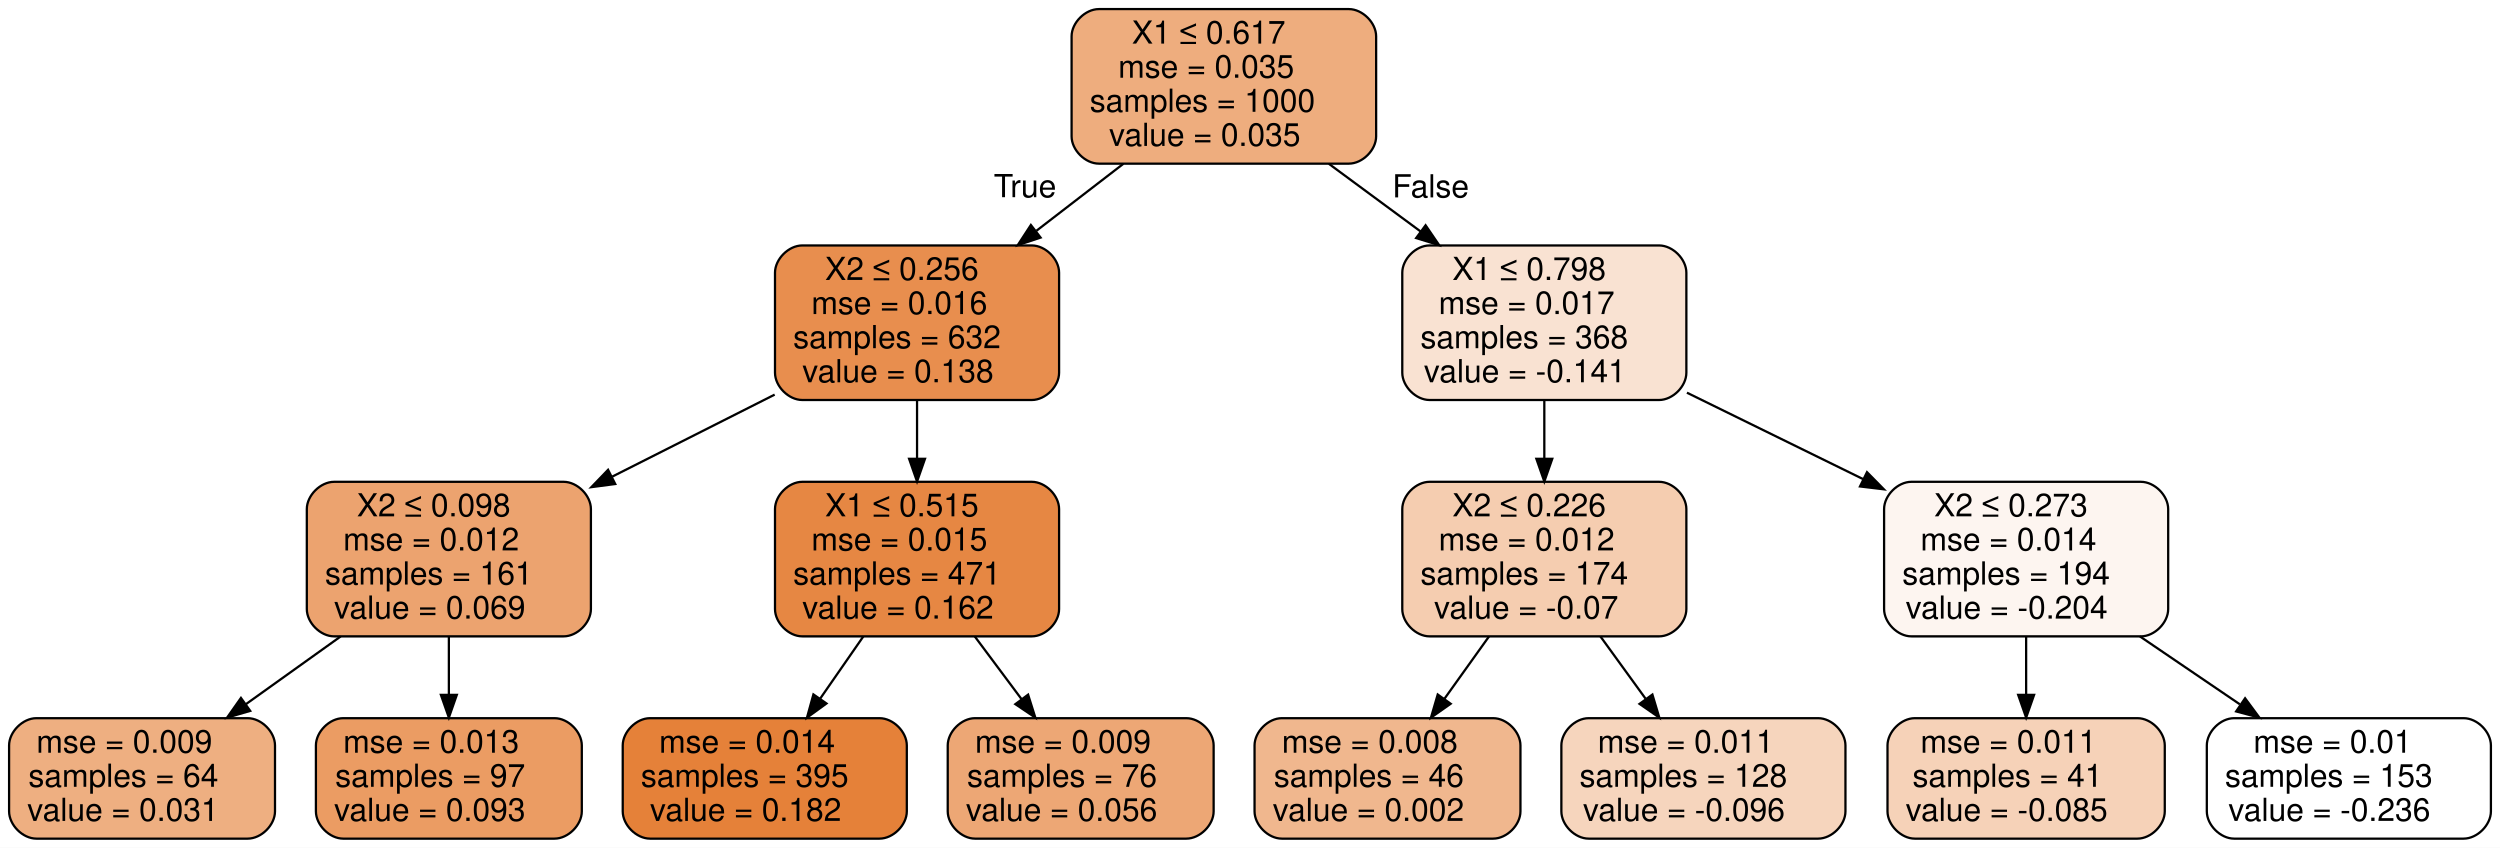
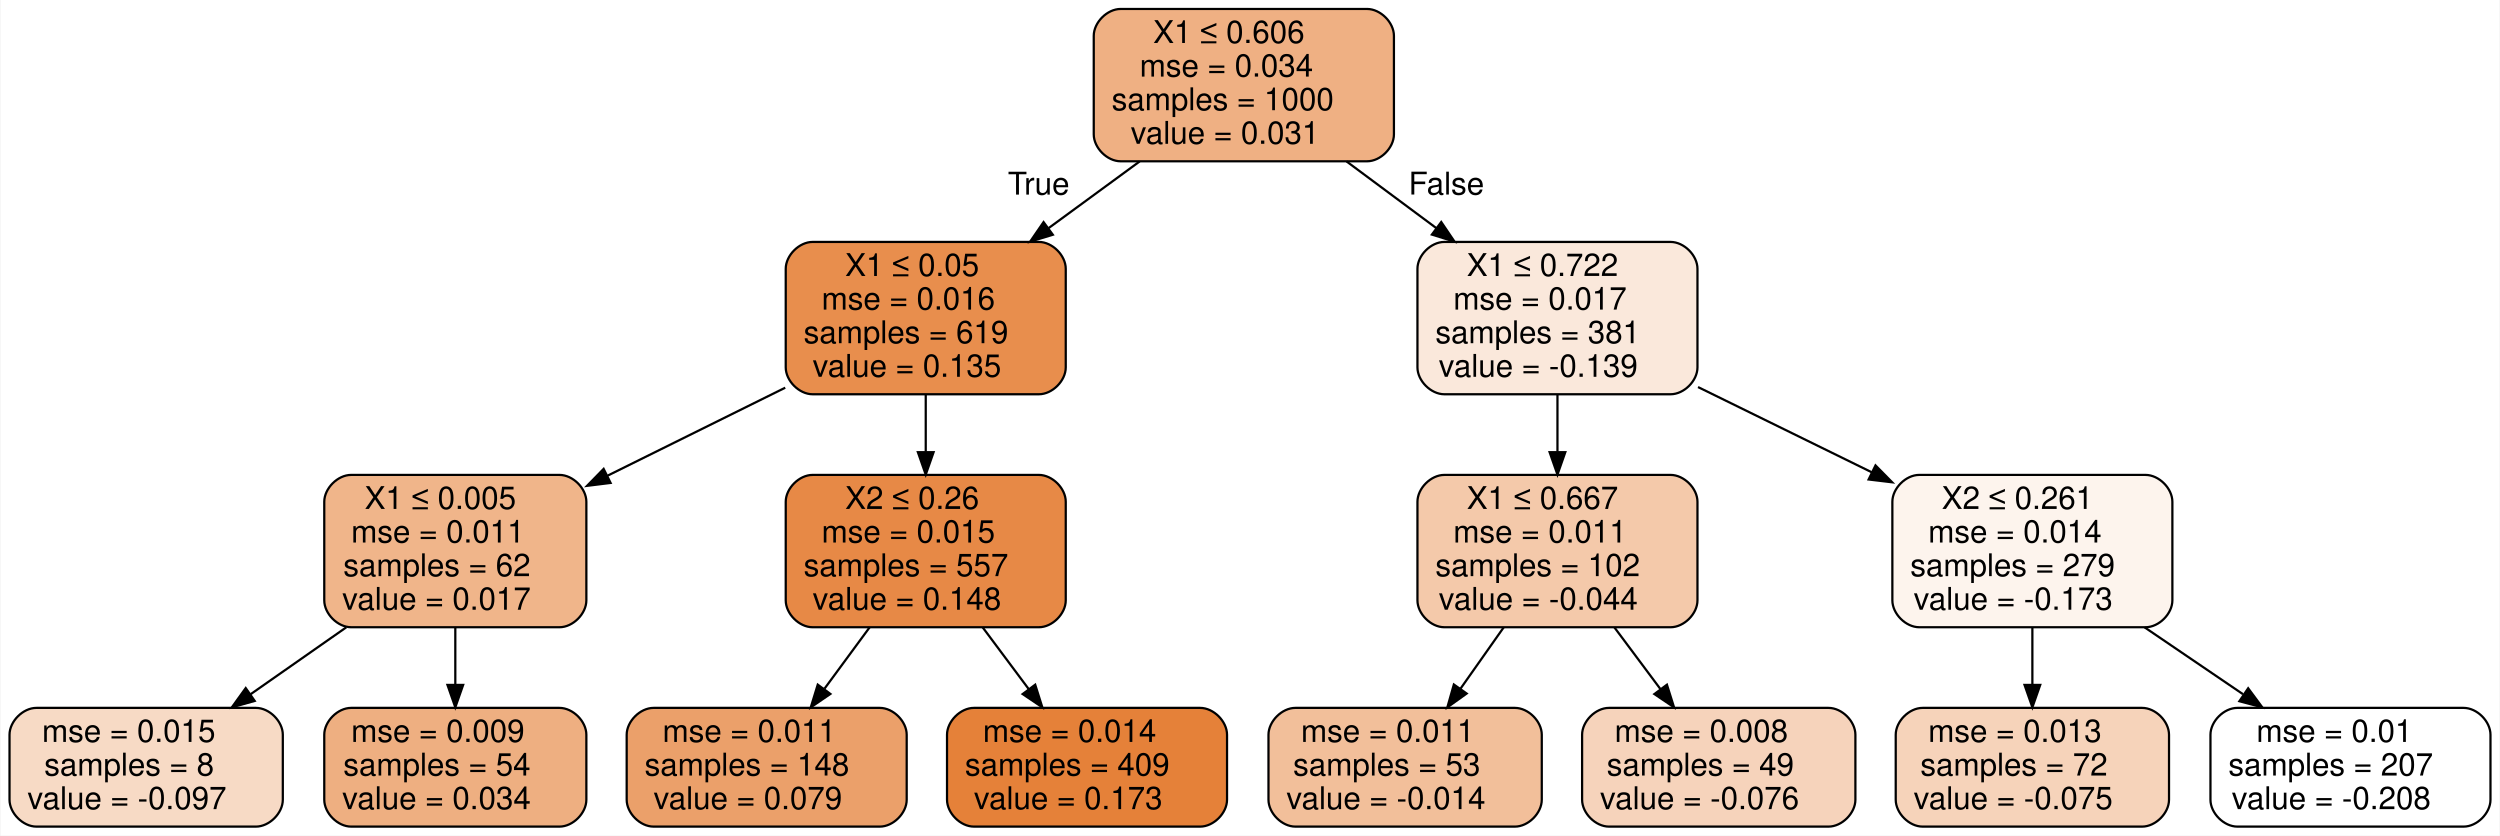
- <svg xmlns="http://www.w3.org/2000/svg" width="1100pt" height="373pt" viewBox="0.00 0.00 1100.00 373.00">
+ <svg xmlns="http://www.w3.org/2000/svg" width="1116pt" height="373pt" viewBox="0.00 0.00 1115.50 373.00">
  <g id="graph0" class="graph" transform="scale(1 1) rotate(0) translate(4 369)">
-     <polygon fill="#ffffff" stroke="transparent" points="-4,4 -4,-369 1096,-369 1096,4 -4,4" />
+     <polygon fill="#ffffff" stroke="transparent" points="-4,4 -4,-369 1111.5,-369 1111.5,4 -4,4" />
    <g id="node1" class="node">
-       <path fill="#eead7e" stroke="#000000" d="M589.5,-365C589.5,-365 479.5,-365 479.5,-365 473.5,-365 467.5,-359 467.5,-353 467.5,-353 467.5,-309 467.5,-309 467.5,-303 473.5,-297 479.5,-297 479.5,-297 589.5,-297 589.5,-297 595.5,-297 601.5,-303 601.5,-309 601.5,-309 601.5,-353 601.5,-353 601.5,-359 595.5,-365 589.5,-365" />
-       <text text-anchor="start" x="494" y="-349.8" font-family="Helvetica,sans-Serif" font-size="14.00" fill="#000000">X1 ≤ 0.617</text>
-       <text text-anchor="start" x="488" y="-334.8" font-family="Helvetica,sans-Serif" font-size="14.00" fill="#000000">mse = 0.035</text>
-       <text text-anchor="start" x="475.5" y="-319.8" font-family="Helvetica,sans-Serif" font-size="14.00" fill="#000000">samples = 1000</text>
-       <text text-anchor="start" x="484" y="-304.8" font-family="Helvetica,sans-Serif" font-size="14.00" fill="#000000">value = 0.035</text>
+       <path fill="#efb083" stroke="#000000" d="M606,-365C606,-365 496,-365 496,-365 490,-365 484,-359 484,-353 484,-353 484,-309 484,-309 484,-303 490,-297 496,-297 496,-297 606,-297 606,-297 612,-297 618,-303 618,-309 618,-309 618,-353 618,-353 618,-359 612,-365 606,-365" />
+       <text text-anchor="start" x="510.5" y="-349.8" font-family="Helvetica,sans-Serif" font-size="14.00" fill="#000000">X1 ≤ 0.606</text>
+       <text text-anchor="start" x="504.5" y="-334.8" font-family="Helvetica,sans-Serif" font-size="14.00" fill="#000000">mse = 0.034</text>
+       <text text-anchor="start" x="492" y="-319.8" font-family="Helvetica,sans-Serif" font-size="14.00" fill="#000000">samples = 1000</text>
+       <text text-anchor="start" x="500.5" y="-304.8" font-family="Helvetica,sans-Serif" font-size="14.00" fill="#000000">value = 0.031</text>
    </g>
    <g id="node2" class="node">
-       <path fill="#e88e4e" stroke="#000000" d="M450,-261C450,-261 349,-261 349,-261 343,-261 337,-255 337,-249 337,-249 337,-205 337,-205 337,-199 343,-193 349,-193 349,-193 450,-193 450,-193 456,-193 462,-199 462,-205 462,-205 462,-249 462,-249 462,-255 456,-261 450,-261" />
-       <text text-anchor="start" x="359" y="-245.8" font-family="Helvetica,sans-Serif" font-size="14.00" fill="#000000">X2 ≤ 0.256</text>
-       <text text-anchor="start" x="353" y="-230.8" font-family="Helvetica,sans-Serif" font-size="14.00" fill="#000000">mse = 0.016</text>
-       <text text-anchor="start" x="345" y="-215.8" font-family="Helvetica,sans-Serif" font-size="14.00" fill="#000000">samples = 632</text>
-       <text text-anchor="start" x="349" y="-200.8" font-family="Helvetica,sans-Serif" font-size="14.00" fill="#000000">value = 0.138</text>
+       <path fill="#e88e4d" stroke="#000000" d="M459.5,-261C459.5,-261 358.5,-261 358.5,-261 352.5,-261 346.5,-255 346.5,-249 346.5,-249 346.5,-205 346.5,-205 346.5,-199 352.5,-193 358.5,-193 358.5,-193 459.5,-193 459.5,-193 465.5,-193 471.5,-199 471.5,-205 471.5,-205 471.5,-249 471.5,-249 471.5,-255 465.5,-261 459.5,-261" />
+       <text text-anchor="start" x="373" y="-245.8" font-family="Helvetica,sans-Serif" font-size="14.00" fill="#000000">X1 ≤ 0.05</text>
+       <text text-anchor="start" x="362.5" y="-230.8" font-family="Helvetica,sans-Serif" font-size="14.00" fill="#000000">mse = 0.016</text>
+       <text text-anchor="start" x="354.5" y="-215.8" font-family="Helvetica,sans-Serif" font-size="14.00" fill="#000000">samples = 619</text>
+       <text text-anchor="start" x="358.5" y="-200.8" font-family="Helvetica,sans-Serif" font-size="14.00" fill="#000000">value = 0.135</text>
    </g>
    <g id="edge1" class="edge">
-       <path fill="none" stroke="#000000" d="M490.296,-296.947C478.058,-287.519 464.656,-277.195 451.996,-267.442" />
-       <polygon fill="#000000" stroke="#000000" points="453.861,-264.46 443.803,-261.13 449.589,-270.005 453.861,-264.46" />
-       <text text-anchor="middle" x="447.019" y="-282.222" font-family="Helvetica,sans-Serif" font-size="14.00" fill="#000000">True</text>
+       <path fill="none" stroke="#000000" d="M504.504,-296.947C491.509,-287.429 477.266,-276.998 463.838,-267.163" />
+       <polygon fill="#000000" stroke="#000000" points="465.736,-264.215 455.601,-261.13 461.6,-269.862 465.736,-264.215" />
+       <text text-anchor="middle" x="459.417" y="-282.137" font-family="Helvetica,sans-Serif" font-size="14.00" fill="#000000">True</text>
    </g>
    <g id="node9" class="node">
-       <path fill="#f9e2d2" stroke="#000000" d="M726,-261C726,-261 625,-261 625,-261 619,-261 613,-255 613,-249 613,-249 613,-205 613,-205 613,-199 619,-193 625,-193 625,-193 726,-193 726,-193 732,-193 738,-199 738,-205 738,-205 738,-249 738,-249 738,-255 732,-261 726,-261" />
-       <text text-anchor="start" x="635" y="-245.8" font-family="Helvetica,sans-Serif" font-size="14.00" fill="#000000">X1 ≤ 0.798</text>
-       <text text-anchor="start" x="629" y="-230.8" font-family="Helvetica,sans-Serif" font-size="14.00" fill="#000000">mse = 0.017</text>
-       <text text-anchor="start" x="621" y="-215.8" font-family="Helvetica,sans-Serif" font-size="14.00" fill="#000000">samples = 368</text>
-       <text text-anchor="start" x="622.5" y="-200.8" font-family="Helvetica,sans-Serif" font-size="14.00" fill="#000000">value = -0.141</text>
+       <path fill="#fae8db" stroke="#000000" d="M741.5,-261C741.5,-261 640.5,-261 640.5,-261 634.5,-261 628.5,-255 628.5,-249 628.5,-249 628.5,-205 628.5,-205 628.5,-199 634.5,-193 640.5,-193 640.5,-193 741.5,-193 741.5,-193 747.5,-193 753.5,-199 753.5,-205 753.5,-205 753.5,-249 753.5,-249 753.5,-255 747.5,-261 741.5,-261" />
+       <text text-anchor="start" x="650.5" y="-245.8" font-family="Helvetica,sans-Serif" font-size="14.00" fill="#000000">X1 ≤ 0.722</text>
+       <text text-anchor="start" x="644.5" y="-230.8" font-family="Helvetica,sans-Serif" font-size="14.00" fill="#000000">mse = 0.017</text>
+       <text text-anchor="start" x="636.5" y="-215.8" font-family="Helvetica,sans-Serif" font-size="14.00" fill="#000000">samples = 381</text>
+       <text text-anchor="start" x="638" y="-200.8" font-family="Helvetica,sans-Serif" font-size="14.00" fill="#000000">value = -0.139</text>
    </g>
    <g id="edge8" class="edge">
-       <path fill="none" stroke="#000000" d="M580.669,-296.947C593.572,-287.429 607.715,-276.998 621.048,-267.163" />
-       <polygon fill="#000000" stroke="#000000" points="623.258,-269.883 629.228,-261.13 619.102,-264.249 623.258,-269.883" />
-       <text text-anchor="middle" x="625.494" y="-282.15" font-family="Helvetica,sans-Serif" font-size="14.00" fill="#000000">False</text>
+       <path fill="none" stroke="#000000" d="M596.841,-296.947C609.653,-287.429 623.695,-276.998 636.934,-267.163" />
+       <polygon fill="#000000" stroke="#000000" points="639.115,-269.903 645.056,-261.13 634.941,-264.284 639.115,-269.903" />
+       <text text-anchor="middle" x="641.407" y="-282.162" font-family="Helvetica,sans-Serif" font-size="14.00" fill="#000000">False</text>
    </g>
    <g id="node3" class="node">
-       <path fill="#eca36f" stroke="#000000" d="M244,-157C244,-157 143,-157 143,-157 137,-157 131,-151 131,-145 131,-145 131,-101 131,-101 131,-95 137,-89 143,-89 143,-89 244,-89 244,-89 250,-89 256,-95 256,-101 256,-101 256,-145 256,-145 256,-151 250,-157 244,-157" />
-       <text text-anchor="start" x="153" y="-141.8" font-family="Helvetica,sans-Serif" font-size="14.00" fill="#000000">X2 ≤ 0.098</text>
-       <text text-anchor="start" x="147" y="-126.8" font-family="Helvetica,sans-Serif" font-size="14.00" fill="#000000">mse = 0.012</text>
-       <text text-anchor="start" x="139" y="-111.8" font-family="Helvetica,sans-Serif" font-size="14.00" fill="#000000">samples = 161</text>
-       <text text-anchor="start" x="143" y="-96.8" font-family="Helvetica,sans-Serif" font-size="14.00" fill="#000000">value = 0.069</text>
+       <path fill="#f0b58a" stroke="#000000" d="M245.5,-157C245.5,-157 152.5,-157 152.5,-157 146.5,-157 140.5,-151 140.5,-145 140.5,-145 140.5,-101 140.5,-101 140.5,-95 146.5,-89 152.5,-89 152.5,-89 245.5,-89 245.5,-89 251.5,-89 257.5,-95 257.5,-101 257.5,-101 257.5,-145 257.5,-145 257.5,-151 251.5,-157 245.5,-157" />
+       <text text-anchor="start" x="158.5" y="-141.8" font-family="Helvetica,sans-Serif" font-size="14.00" fill="#000000">X1 ≤ 0.005</text>
+       <text text-anchor="start" x="152.5" y="-126.8" font-family="Helvetica,sans-Serif" font-size="14.00" fill="#000000">mse = 0.011</text>
+       <text text-anchor="start" x="149" y="-111.8" font-family="Helvetica,sans-Serif" font-size="14.00" fill="#000000">samples = 62</text>
+       <text text-anchor="start" x="148.5" y="-96.8" font-family="Helvetica,sans-Serif" font-size="14.00" fill="#000000">value = 0.017</text>
    </g>
    <g id="edge2" class="edge">
-       <path fill="none" stroke="#000000" d="M336.854,-195.373C314.282,-183.977 288.639,-171.031 265.343,-159.27" />
-       <polygon fill="#000000" stroke="#000000" points="266.707,-156.038 256.203,-154.656 263.552,-162.287 266.707,-156.038" />
+       <path fill="none" stroke="#000000" d="M346.277,-195.937C321.305,-183.57 292.502,-169.306 267.028,-156.69" />
+       <polygon fill="#000000" stroke="#000000" points="268.321,-153.425 257.807,-152.123 265.214,-159.698 268.321,-153.425" />
    </g>
    <g id="node6" class="node">
-       <path fill="#e68743" stroke="#000000" d="M450,-157C450,-157 349,-157 349,-157 343,-157 337,-151 337,-145 337,-145 337,-101 337,-101 337,-95 343,-89 349,-89 349,-89 450,-89 450,-89 456,-89 462,-95 462,-101 462,-101 462,-145 462,-145 462,-151 456,-157 450,-157" />
-       <text text-anchor="start" x="359" y="-141.8" font-family="Helvetica,sans-Serif" font-size="14.00" fill="#000000">X1 ≤ 0.515</text>
-       <text text-anchor="start" x="353" y="-126.8" font-family="Helvetica,sans-Serif" font-size="14.00" fill="#000000">mse = 0.015</text>
-       <text text-anchor="start" x="345" y="-111.8" font-family="Helvetica,sans-Serif" font-size="14.00" fill="#000000">samples = 471</text>
-       <text text-anchor="start" x="349" y="-96.8" font-family="Helvetica,sans-Serif" font-size="14.00" fill="#000000">value = 0.162</text>
+       <path fill="#e78946" stroke="#000000" d="M459.5,-157C459.5,-157 358.5,-157 358.5,-157 352.5,-157 346.5,-151 346.5,-145 346.5,-145 346.5,-101 346.5,-101 346.5,-95 352.5,-89 358.5,-89 358.5,-89 459.5,-89 459.5,-89 465.5,-89 471.5,-95 471.5,-101 471.5,-101 471.5,-145 471.5,-145 471.5,-151 465.5,-157 459.5,-157" />
+       <text text-anchor="start" x="373" y="-141.8" font-family="Helvetica,sans-Serif" font-size="14.00" fill="#000000">X2 ≤ 0.26</text>
+       <text text-anchor="start" x="362.5" y="-126.8" font-family="Helvetica,sans-Serif" font-size="14.00" fill="#000000">mse = 0.015</text>
+       <text text-anchor="start" x="354.5" y="-111.8" font-family="Helvetica,sans-Serif" font-size="14.00" fill="#000000">samples = 557</text>
+       <text text-anchor="start" x="358.5" y="-96.8" font-family="Helvetica,sans-Serif" font-size="14.00" fill="#000000">value = 0.148</text>
    </g>
    <g id="edge5" class="edge">
-       <path fill="none" stroke="#000000" d="M399.5,-192.946C399.5,-184.776 399.5,-175.932 399.5,-167.37" />
-       <polygon fill="#000000" stroke="#000000" points="403,-167.13 399.5,-157.13 396,-167.13 403,-167.13" />
+       <path fill="none" stroke="#000000" d="M409,-192.946C409,-184.776 409,-175.932 409,-167.37" />
+       <polygon fill="#000000" stroke="#000000" points="412.5,-167.13 409,-157.13 405.5,-167.13 412.5,-167.13" />
    </g>
    <g id="node4" class="node">
-       <path fill="#eeaf81" stroke="#000000" d="M105,-53C105,-53 12,-53 12,-53 6,-53 0,-47 0,-41 0,-41 0,-12 0,-12 0,-6 6,0 12,0 12,0 105,0 105,0 111,0 117,-6 117,-12 117,-12 117,-41 117,-41 117,-47 111,-53 105,-53" />
-       <text text-anchor="start" x="12" y="-37.8" font-family="Helvetica,sans-Serif" font-size="14.00" fill="#000000">mse = 0.009</text>
-       <text text-anchor="start" x="8.5" y="-22.8" font-family="Helvetica,sans-Serif" font-size="14.00" fill="#000000">samples = 64</text>
-       <text text-anchor="start" x="8" y="-7.8" font-family="Helvetica,sans-Serif" font-size="14.00" fill="#000000">value = 0.031</text>
+       <path fill="#f7dac5" stroke="#000000" d="M110,-53C110,-53 12,-53 12,-53 6,-53 0,-47 0,-41 0,-41 0,-12 0,-12 0,-6 6,0 12,0 12,0 110,0 110,0 116,0 122,-6 122,-12 122,-12 122,-41 122,-41 122,-47 116,-53 110,-53" />
+       <text text-anchor="start" x="14.5" y="-37.8" font-family="Helvetica,sans-Serif" font-size="14.00" fill="#000000">mse = 0.015</text>
+       <text text-anchor="start" x="15.5" y="-22.8" font-family="Helvetica,sans-Serif" font-size="14.00" fill="#000000">samples = 8</text>
+       <text text-anchor="start" x="8" y="-7.8" font-family="Helvetica,sans-Serif" font-size="14.00" fill="#000000">value = -0.097</text>
    </g>
    <g id="edge3" class="edge">
-       <path fill="none" stroke="#000000" d="M145.904,-88.978C132.325,-79.271 117.566,-68.721 104.109,-59.102" />
-       <polygon fill="#000000" stroke="#000000" points="106.091,-56.216 95.92,-53.248 102.02,-61.911 106.091,-56.216" />
+       <path fill="none" stroke="#000000" d="M150.346,-88.978C136.466,-79.271 121.379,-68.721 107.622,-59.102" />
+       <polygon fill="#000000" stroke="#000000" points="109.453,-56.111 99.252,-53.248 105.441,-61.847 109.453,-56.111" />
    </g>
    <g id="node5" class="node">
-       <path fill="#eb9c63" stroke="#000000" d="M240,-53C240,-53 147,-53 147,-53 141,-53 135,-47 135,-41 135,-41 135,-12 135,-12 135,-6 141,0 147,0 147,0 240,0 240,0 246,0 252,-6 252,-12 252,-12 252,-41 252,-41 252,-47 246,-53 240,-53" />
-       <text text-anchor="start" x="147" y="-37.8" font-family="Helvetica,sans-Serif" font-size="14.00" fill="#000000">mse = 0.013</text>
-       <text text-anchor="start" x="143.5" y="-22.8" font-family="Helvetica,sans-Serif" font-size="14.00" fill="#000000">samples = 97</text>
-       <text text-anchor="start" x="143" y="-7.8" font-family="Helvetica,sans-Serif" font-size="14.00" fill="#000000">value = 0.093</text>
+       <path fill="#eeaf81" stroke="#000000" d="M245.5,-53C245.5,-53 152.5,-53 152.5,-53 146.5,-53 140.5,-47 140.5,-41 140.5,-41 140.5,-12 140.5,-12 140.5,-6 146.5,0 152.5,0 152.5,0 245.5,0 245.5,0 251.5,0 257.5,-6 257.5,-12 257.5,-12 257.5,-41 257.5,-41 257.5,-47 251.5,-53 245.5,-53" />
+       <text text-anchor="start" x="152.5" y="-37.8" font-family="Helvetica,sans-Serif" font-size="14.00" fill="#000000">mse = 0.009</text>
+       <text text-anchor="start" x="149" y="-22.8" font-family="Helvetica,sans-Serif" font-size="14.00" fill="#000000">samples = 54</text>
+       <text text-anchor="start" x="148.5" y="-7.8" font-family="Helvetica,sans-Serif" font-size="14.00" fill="#000000">value = 0.034</text>
    </g>
    <g id="edge4" class="edge">
-       <path fill="none" stroke="#000000" d="M193.5,-88.978C193.5,-80.736 193.5,-71.887 193.5,-63.515" />
-       <polygon fill="#000000" stroke="#000000" points="197,-63.248 193.5,-53.248 190,-63.248 197,-63.248" />
+       <path fill="none" stroke="#000000" d="M199,-88.978C199,-80.736 199,-71.887 199,-63.515" />
+       <polygon fill="#000000" stroke="#000000" points="202.5,-63.248 199,-53.248 195.5,-63.248 202.5,-63.248" />
    </g>
    <g id="node7" class="node">
-       <path fill="#e58139" stroke="#000000" d="M383,-53C383,-53 282,-53 282,-53 276,-53 270,-47 270,-41 270,-41 270,-12 270,-12 270,-6 276,0 282,0 282,0 383,0 383,0 389,0 395,-6 395,-12 395,-12 395,-41 395,-41 395,-47 389,-53 383,-53" />
-       <text text-anchor="start" x="286" y="-37.8" font-family="Helvetica,sans-Serif" font-size="14.00" fill="#000000">mse = 0.014</text>
-       <text text-anchor="start" x="278" y="-22.8" font-family="Helvetica,sans-Serif" font-size="14.00" fill="#000000">samples = 395</text>
-       <text text-anchor="start" x="282" y="-7.8" font-family="Helvetica,sans-Serif" font-size="14.00" fill="#000000">value = 0.182</text>
+       <path fill="#eba06a" stroke="#000000" d="M388.5,-53C388.5,-53 287.5,-53 287.5,-53 281.5,-53 275.5,-47 275.5,-41 275.5,-41 275.5,-12 275.5,-12 275.5,-6 281.5,0 287.5,0 287.5,0 388.5,0 388.5,0 394.5,0 400.5,-6 400.5,-12 400.5,-12 400.5,-41 400.5,-41 400.5,-47 394.5,-53 388.5,-53" />
+       <text text-anchor="start" x="291.5" y="-37.8" font-family="Helvetica,sans-Serif" font-size="14.00" fill="#000000">mse = 0.011</text>
+       <text text-anchor="start" x="283.5" y="-22.8" font-family="Helvetica,sans-Serif" font-size="14.00" fill="#000000">samples = 148</text>
+       <text text-anchor="start" x="287.5" y="-7.8" font-family="Helvetica,sans-Serif" font-size="14.00" fill="#000000">value = 0.079</text>
    </g>
    <g id="edge6" class="edge">
-       <path fill="none" stroke="#000000" d="M375.878,-88.978C369.711,-80.095 363.054,-70.507 356.85,-61.571" />
-       <polygon fill="#000000" stroke="#000000" points="359.65,-59.467 351.072,-53.248 353.9,-63.459 359.65,-59.467" />
+       <path fill="none" stroke="#000000" d="M383.968,-88.978C377.433,-80.095 370.378,-70.507 363.804,-61.571" />
+       <polygon fill="#000000" stroke="#000000" points="366.426,-59.229 357.68,-53.248 360.787,-63.377 366.426,-59.229" />
    </g>
    <g id="node8" class="node">
-       <path fill="#eda775" stroke="#000000" d="M518,-53C518,-53 425,-53 425,-53 419,-53 413,-47 413,-41 413,-41 413,-12 413,-12 413,-6 419,0 425,0 425,0 518,0 518,0 524,0 530,-6 530,-12 530,-12 530,-41 530,-41 530,-47 524,-53 518,-53" />
-       <text text-anchor="start" x="425" y="-37.8" font-family="Helvetica,sans-Serif" font-size="14.00" fill="#000000">mse = 0.009</text>
-       <text text-anchor="start" x="421.5" y="-22.8" font-family="Helvetica,sans-Serif" font-size="14.00" fill="#000000">samples = 76</text>
-       <text text-anchor="start" x="421" y="-7.8" font-family="Helvetica,sans-Serif" font-size="14.00" fill="#000000">value = 0.056</text>
+       <path fill="#e58139" stroke="#000000" d="M531.5,-53C531.5,-53 430.5,-53 430.5,-53 424.5,-53 418.5,-47 418.5,-41 418.5,-41 418.5,-12 418.5,-12 418.5,-6 424.5,0 430.5,0 430.5,0 531.5,0 531.5,0 537.5,0 543.5,-6 543.5,-12 543.5,-12 543.5,-41 543.5,-41 543.5,-47 537.5,-53 531.5,-53" />
+       <text text-anchor="start" x="434.5" y="-37.8" font-family="Helvetica,sans-Serif" font-size="14.00" fill="#000000">mse = 0.014</text>
+       <text text-anchor="start" x="426.5" y="-22.8" font-family="Helvetica,sans-Serif" font-size="14.00" fill="#000000">samples = 409</text>
+       <text text-anchor="start" x="430.5" y="-7.8" font-family="Helvetica,sans-Serif" font-size="14.00" fill="#000000">value = 0.173</text>
    </g>
    <g id="edge7" class="edge">
-       <path fill="none" stroke="#000000" d="M424.885,-88.978C431.58,-80.004 438.813,-70.309 445.539,-61.295" />
-       <polygon fill="#000000" stroke="#000000" points="448.368,-63.356 451.543,-53.248 442.757,-59.17 448.368,-63.356" />
+       <path fill="none" stroke="#000000" d="M434.385,-88.978C441.08,-80.004 448.313,-70.309 455.039,-61.295" />
+       <polygon fill="#000000" stroke="#000000" points="457.868,-63.356 461.043,-53.248 452.257,-59.17 457.868,-63.356" />
    </g>
    <g id="node10" class="node">
-       <path fill="#f5cdb0" stroke="#000000" d="M726,-157C726,-157 625,-157 625,-157 619,-157 613,-151 613,-145 613,-145 613,-101 613,-101 613,-95 619,-89 625,-89 625,-89 726,-89 726,-89 732,-89 738,-95 738,-101 738,-101 738,-145 738,-145 738,-151 732,-157 726,-157" />
-       <text text-anchor="start" x="635" y="-141.8" font-family="Helvetica,sans-Serif" font-size="14.00" fill="#000000">X2 ≤ 0.226</text>
-       <text text-anchor="start" x="629" y="-126.8" font-family="Helvetica,sans-Serif" font-size="14.00" fill="#000000">mse = 0.012</text>
-       <text text-anchor="start" x="621" y="-111.8" font-family="Helvetica,sans-Serif" font-size="14.00" fill="#000000">samples = 174</text>
-       <text text-anchor="start" x="627" y="-96.8" font-family="Helvetica,sans-Serif" font-size="14.00" fill="#000000">value = -0.07</text>
+       <path fill="#f4c9aa" stroke="#000000" d="M741.5,-157C741.5,-157 640.5,-157 640.5,-157 634.5,-157 628.5,-151 628.5,-145 628.5,-145 628.5,-101 628.5,-101 628.5,-95 634.5,-89 640.5,-89 640.5,-89 741.5,-89 741.5,-89 747.5,-89 753.5,-95 753.5,-101 753.5,-101 753.5,-145 753.5,-145 753.5,-151 747.5,-157 741.5,-157" />
+       <text text-anchor="start" x="650.5" y="-141.8" font-family="Helvetica,sans-Serif" font-size="14.00" fill="#000000">X1 ≤ 0.667</text>
+       <text text-anchor="start" x="644.5" y="-126.8" font-family="Helvetica,sans-Serif" font-size="14.00" fill="#000000">mse = 0.011</text>
+       <text text-anchor="start" x="636.5" y="-111.8" font-family="Helvetica,sans-Serif" font-size="14.00" fill="#000000">samples = 102</text>
+       <text text-anchor="start" x="638" y="-96.8" font-family="Helvetica,sans-Serif" font-size="14.00" fill="#000000">value = -0.044</text>
    </g>
    <g id="edge9" class="edge">
-       <path fill="none" stroke="#000000" d="M675.5,-192.946C675.5,-184.776 675.5,-175.932 675.5,-167.37" />
-       <polygon fill="#000000" stroke="#000000" points="679,-167.13 675.5,-157.13 672,-167.13 679,-167.13" />
+       <path fill="none" stroke="#000000" d="M691,-192.946C691,-184.776 691,-175.932 691,-167.37" />
+       <polygon fill="#000000" stroke="#000000" points="694.5,-167.13 691,-157.13 687.5,-167.13 694.5,-167.13" />
    </g>
    <g id="node13" class="node">
-       <path fill="#fdf5f0" stroke="#000000" d="M938,-157C938,-157 837,-157 837,-157 831,-157 825,-151 825,-145 825,-145 825,-101 825,-101 825,-95 831,-89 837,-89 837,-89 938,-89 938,-89 944,-89 950,-95 950,-101 950,-101 950,-145 950,-145 950,-151 944,-157 938,-157" />
-       <text text-anchor="start" x="847" y="-141.8" font-family="Helvetica,sans-Serif" font-size="14.00" fill="#000000">X2 ≤ 0.273</text>
-       <text text-anchor="start" x="841" y="-126.8" font-family="Helvetica,sans-Serif" font-size="14.00" fill="#000000">mse = 0.014</text>
-       <text text-anchor="start" x="833" y="-111.8" font-family="Helvetica,sans-Serif" font-size="14.00" fill="#000000">samples = 194</text>
-       <text text-anchor="start" x="834.5" y="-96.8" font-family="Helvetica,sans-Serif" font-size="14.00" fill="#000000">value = -0.204</text>
+       <path fill="#fdf4ed" stroke="#000000" d="M953.5,-157C953.5,-157 852.5,-157 852.5,-157 846.5,-157 840.5,-151 840.5,-145 840.5,-145 840.5,-101 840.5,-101 840.5,-95 846.5,-89 852.5,-89 852.5,-89 953.5,-89 953.5,-89 959.5,-89 965.5,-95 965.5,-101 965.5,-101 965.5,-145 965.5,-145 965.5,-151 959.5,-157 953.5,-157" />
+       <text text-anchor="start" x="862.5" y="-141.8" font-family="Helvetica,sans-Serif" font-size="14.00" fill="#000000">X2 ≤ 0.261</text>
+       <text text-anchor="start" x="856.5" y="-126.8" font-family="Helvetica,sans-Serif" font-size="14.00" fill="#000000">mse = 0.014</text>
+       <text text-anchor="start" x="848.5" y="-111.8" font-family="Helvetica,sans-Serif" font-size="14.00" fill="#000000">samples = 279</text>
+       <text text-anchor="start" x="850" y="-96.8" font-family="Helvetica,sans-Serif" font-size="14.00" fill="#000000">value = -0.173</text>
    </g>
    <g id="edge12" class="edge">
-       <path fill="none" stroke="#000000" d="M738.246,-196.219C762.605,-184.269 790.641,-170.516 815.791,-158.178" />
-       <polygon fill="#000000" stroke="#000000" points="817.478,-161.249 824.914,-153.702 814.395,-154.964 817.478,-161.249" />
+       <path fill="none" stroke="#000000" d="M753.746,-196.219C778.105,-184.269 806.141,-170.516 831.291,-158.178" />
+       <polygon fill="#000000" stroke="#000000" points="832.978,-161.249 840.414,-153.702 829.895,-154.964 832.978,-161.249" />
    </g>
    <g id="node11" class="node">
-       <path fill="#f0b78e" stroke="#000000" d="M653,-53C653,-53 560,-53 560,-53 554,-53 548,-47 548,-41 548,-41 548,-12 548,-12 548,-6 554,0 560,0 560,0 653,0 653,0 659,0 665,-6 665,-12 665,-12 665,-41 665,-41 665,-47 659,-53 653,-53" />
-       <text text-anchor="start" x="560" y="-37.8" font-family="Helvetica,sans-Serif" font-size="14.00" fill="#000000">mse = 0.008</text>
-       <text text-anchor="start" x="556.5" y="-22.8" font-family="Helvetica,sans-Serif" font-size="14.00" fill="#000000">samples = 46</text>
-       <text text-anchor="start" x="556" y="-7.8" font-family="Helvetica,sans-Serif" font-size="14.00" fill="#000000">value = 0.002</text>
+       <path fill="#f2bf9a" stroke="#000000" d="M672,-53C672,-53 574,-53 574,-53 568,-53 562,-47 562,-41 562,-41 562,-12 562,-12 562,-6 568,0 574,0 574,0 672,0 672,0 678,0 684,-6 684,-12 684,-12 684,-41 684,-41 684,-47 678,-53 672,-53" />
+       <text text-anchor="start" x="576.5" y="-37.8" font-family="Helvetica,sans-Serif" font-size="14.00" fill="#000000">mse = 0.011</text>
+       <text text-anchor="start" x="573" y="-22.8" font-family="Helvetica,sans-Serif" font-size="14.00" fill="#000000">samples = 53</text>
+       <text text-anchor="start" x="570" y="-7.8" font-family="Helvetica,sans-Serif" font-size="14.00" fill="#000000">value = -0.014</text>
    </g>
    <g id="edge10" class="edge">
-       <path fill="none" stroke="#000000" d="M651.173,-88.978C644.822,-80.095 637.966,-70.507 631.577,-61.571" />
-       <polygon fill="#000000" stroke="#000000" points="634.289,-59.347 625.626,-53.248 628.595,-63.419 634.289,-59.347" />
+       <path fill="none" stroke="#000000" d="M667.026,-88.978C660.767,-80.095 654.01,-70.507 647.713,-61.571" />
+       <polygon fill="#000000" stroke="#000000" points="650.47,-59.407 641.849,-53.248 644.748,-63.439 650.47,-59.407" />
    </g>
    <g id="node12" class="node">
-       <path fill="#f6d5bd" stroke="#000000" d="M796,-53C796,-53 695,-53 695,-53 689,-53 683,-47 683,-41 683,-41 683,-12 683,-12 683,-6 689,0 695,0 695,0 796,0 796,0 802,0 808,-6 808,-12 808,-12 808,-41 808,-41 808,-47 802,-53 796,-53" />
-       <text text-anchor="start" x="699" y="-37.8" font-family="Helvetica,sans-Serif" font-size="14.00" fill="#000000">mse = 0.011</text>
-       <text text-anchor="start" x="691" y="-22.8" font-family="Helvetica,sans-Serif" font-size="14.00" fill="#000000">samples = 128</text>
-       <text text-anchor="start" x="692.5" y="-7.8" font-family="Helvetica,sans-Serif" font-size="14.00" fill="#000000">value = -0.096</text>
+       <path fill="#f6d3bb" stroke="#000000" d="M812,-53C812,-53 714,-53 714,-53 708,-53 702,-47 702,-41 702,-41 702,-12 702,-12 702,-6 708,0 714,0 714,0 812,0 812,0 818,0 824,-6 824,-12 824,-12 824,-41 824,-41 824,-47 818,-53 812,-53" />
+       <text text-anchor="start" x="716.5" y="-37.8" font-family="Helvetica,sans-Serif" font-size="14.00" fill="#000000">mse = 0.008</text>
+       <text text-anchor="start" x="713" y="-22.8" font-family="Helvetica,sans-Serif" font-size="14.00" fill="#000000">samples = 49</text>
+       <text text-anchor="start" x="710" y="-7.8" font-family="Helvetica,sans-Serif" font-size="14.00" fill="#000000">value = -0.076</text>
    </g>
    <g id="edge11" class="edge">
-       <path fill="none" stroke="#000000" d="M700.179,-88.978C706.622,-80.095 713.578,-70.507 720.06,-61.571" />
-       <polygon fill="#000000" stroke="#000000" points="723.058,-63.398 726.097,-53.248 717.392,-59.288 723.058,-63.398" />
+       <path fill="none" stroke="#000000" d="M716.385,-88.978C723.08,-80.004 730.313,-70.309 737.039,-61.295" />
+       <polygon fill="#000000" stroke="#000000" points="739.868,-63.356 743.043,-53.248 734.257,-59.17 739.868,-63.356" />
    </g>
    <g id="node14" class="node">
-       <path fill="#f6d2b8" stroke="#000000" d="M936.5,-53C936.5,-53 838.5,-53 838.5,-53 832.5,-53 826.5,-47 826.5,-41 826.5,-41 826.5,-12 826.5,-12 826.5,-6 832.5,0 838.5,0 838.5,0 936.5,0 936.5,0 942.5,0 948.5,-6 948.5,-12 948.5,-12 948.5,-41 948.5,-41 948.5,-47 942.5,-53 936.5,-53" />
-       <text text-anchor="start" x="841" y="-37.8" font-family="Helvetica,sans-Serif" font-size="14.00" fill="#000000">mse = 0.011</text>
-       <text text-anchor="start" x="837.5" y="-22.8" font-family="Helvetica,sans-Serif" font-size="14.00" fill="#000000">samples = 41</text>
-       <text text-anchor="start" x="834.5" y="-7.8" font-family="Helvetica,sans-Serif" font-size="14.00" fill="#000000">value = -0.085</text>
+       <path fill="#f6d3ba" stroke="#000000" d="M952,-53C952,-53 854,-53 854,-53 848,-53 842,-47 842,-41 842,-41 842,-12 842,-12 842,-6 848,0 854,0 854,0 952,0 952,0 958,0 964,-6 964,-12 964,-12 964,-41 964,-41 964,-47 958,-53 952,-53" />
+       <text text-anchor="start" x="856.5" y="-37.8" font-family="Helvetica,sans-Serif" font-size="14.00" fill="#000000">mse = 0.013</text>
+       <text text-anchor="start" x="853" y="-22.8" font-family="Helvetica,sans-Serif" font-size="14.00" fill="#000000">samples = 72</text>
+       <text text-anchor="start" x="850" y="-7.8" font-family="Helvetica,sans-Serif" font-size="14.00" fill="#000000">value = -0.075</text>
    </g>
    <g id="edge13" class="edge">
-       <path fill="none" stroke="#000000" d="M887.5,-88.978C887.5,-80.736 887.5,-71.887 887.5,-63.515" />
-       <polygon fill="#000000" stroke="#000000" points="891,-63.248 887.5,-53.248 884,-63.248 891,-63.248" />
+       <path fill="none" stroke="#000000" d="M903,-88.978C903,-80.736 903,-71.887 903,-63.515" />
+       <polygon fill="#000000" stroke="#000000" points="906.5,-63.248 903,-53.248 899.5,-63.248 906.5,-63.248" />
    </g>
    <g id="node15" class="node">
-       <path fill="#ffffff" stroke="#000000" d="M1080,-53C1080,-53 979,-53 979,-53 973,-53 967,-47 967,-41 967,-41 967,-12 967,-12 967,-6 973,0 979,0 979,0 1080,0 1080,0 1086,0 1092,-6 1092,-12 1092,-12 1092,-41 1092,-41 1092,-47 1086,-53 1080,-53" />
-       <text text-anchor="start" x="987.5" y="-37.8" font-family="Helvetica,sans-Serif" font-size="14.00" fill="#000000">mse = 0.01</text>
-       <text text-anchor="start" x="975" y="-22.8" font-family="Helvetica,sans-Serif" font-size="14.00" fill="#000000">samples = 153</text>
-       <text text-anchor="start" x="976.5" y="-7.8" font-family="Helvetica,sans-Serif" font-size="14.00" fill="#000000">value = -0.236</text>
+       <path fill="#ffffff" stroke="#000000" d="M1095.5,-53C1095.5,-53 994.5,-53 994.5,-53 988.5,-53 982.5,-47 982.5,-41 982.5,-41 982.5,-12 982.5,-12 982.5,-6 988.5,0 994.5,0 994.5,0 1095.5,0 1095.5,0 1101.5,0 1107.5,-6 1107.5,-12 1107.5,-12 1107.5,-41 1107.5,-41 1107.5,-47 1101.5,-53 1095.5,-53" />
+       <text text-anchor="start" x="1003" y="-37.8" font-family="Helvetica,sans-Serif" font-size="14.00" fill="#000000">mse = 0.01</text>
+       <text text-anchor="start" x="990.5" y="-22.8" font-family="Helvetica,sans-Serif" font-size="14.00" fill="#000000">samples = 207</text>
+       <text text-anchor="start" x="992" y="-7.8" font-family="Helvetica,sans-Serif" font-size="14.00" fill="#000000">value = -0.208</text>
    </g>
    <g id="edge14" class="edge">
-       <path fill="none" stroke="#000000" d="M937.564,-88.978C951.847,-79.271 967.371,-68.721 981.526,-59.102" />
-       <polygon fill="#000000" stroke="#000000" points="983.836,-61.764 990.139,-53.248 979.901,-55.974 983.836,-61.764" />
+       <path fill="none" stroke="#000000" d="M953.064,-88.978C967.347,-79.271 982.871,-68.721 997.026,-59.102" />
+       <polygon fill="#000000" stroke="#000000" points="999.336,-61.764 1005.639,-53.248 995.401,-55.974 999.336,-61.764" />
    </g>
  </g>
</svg>
